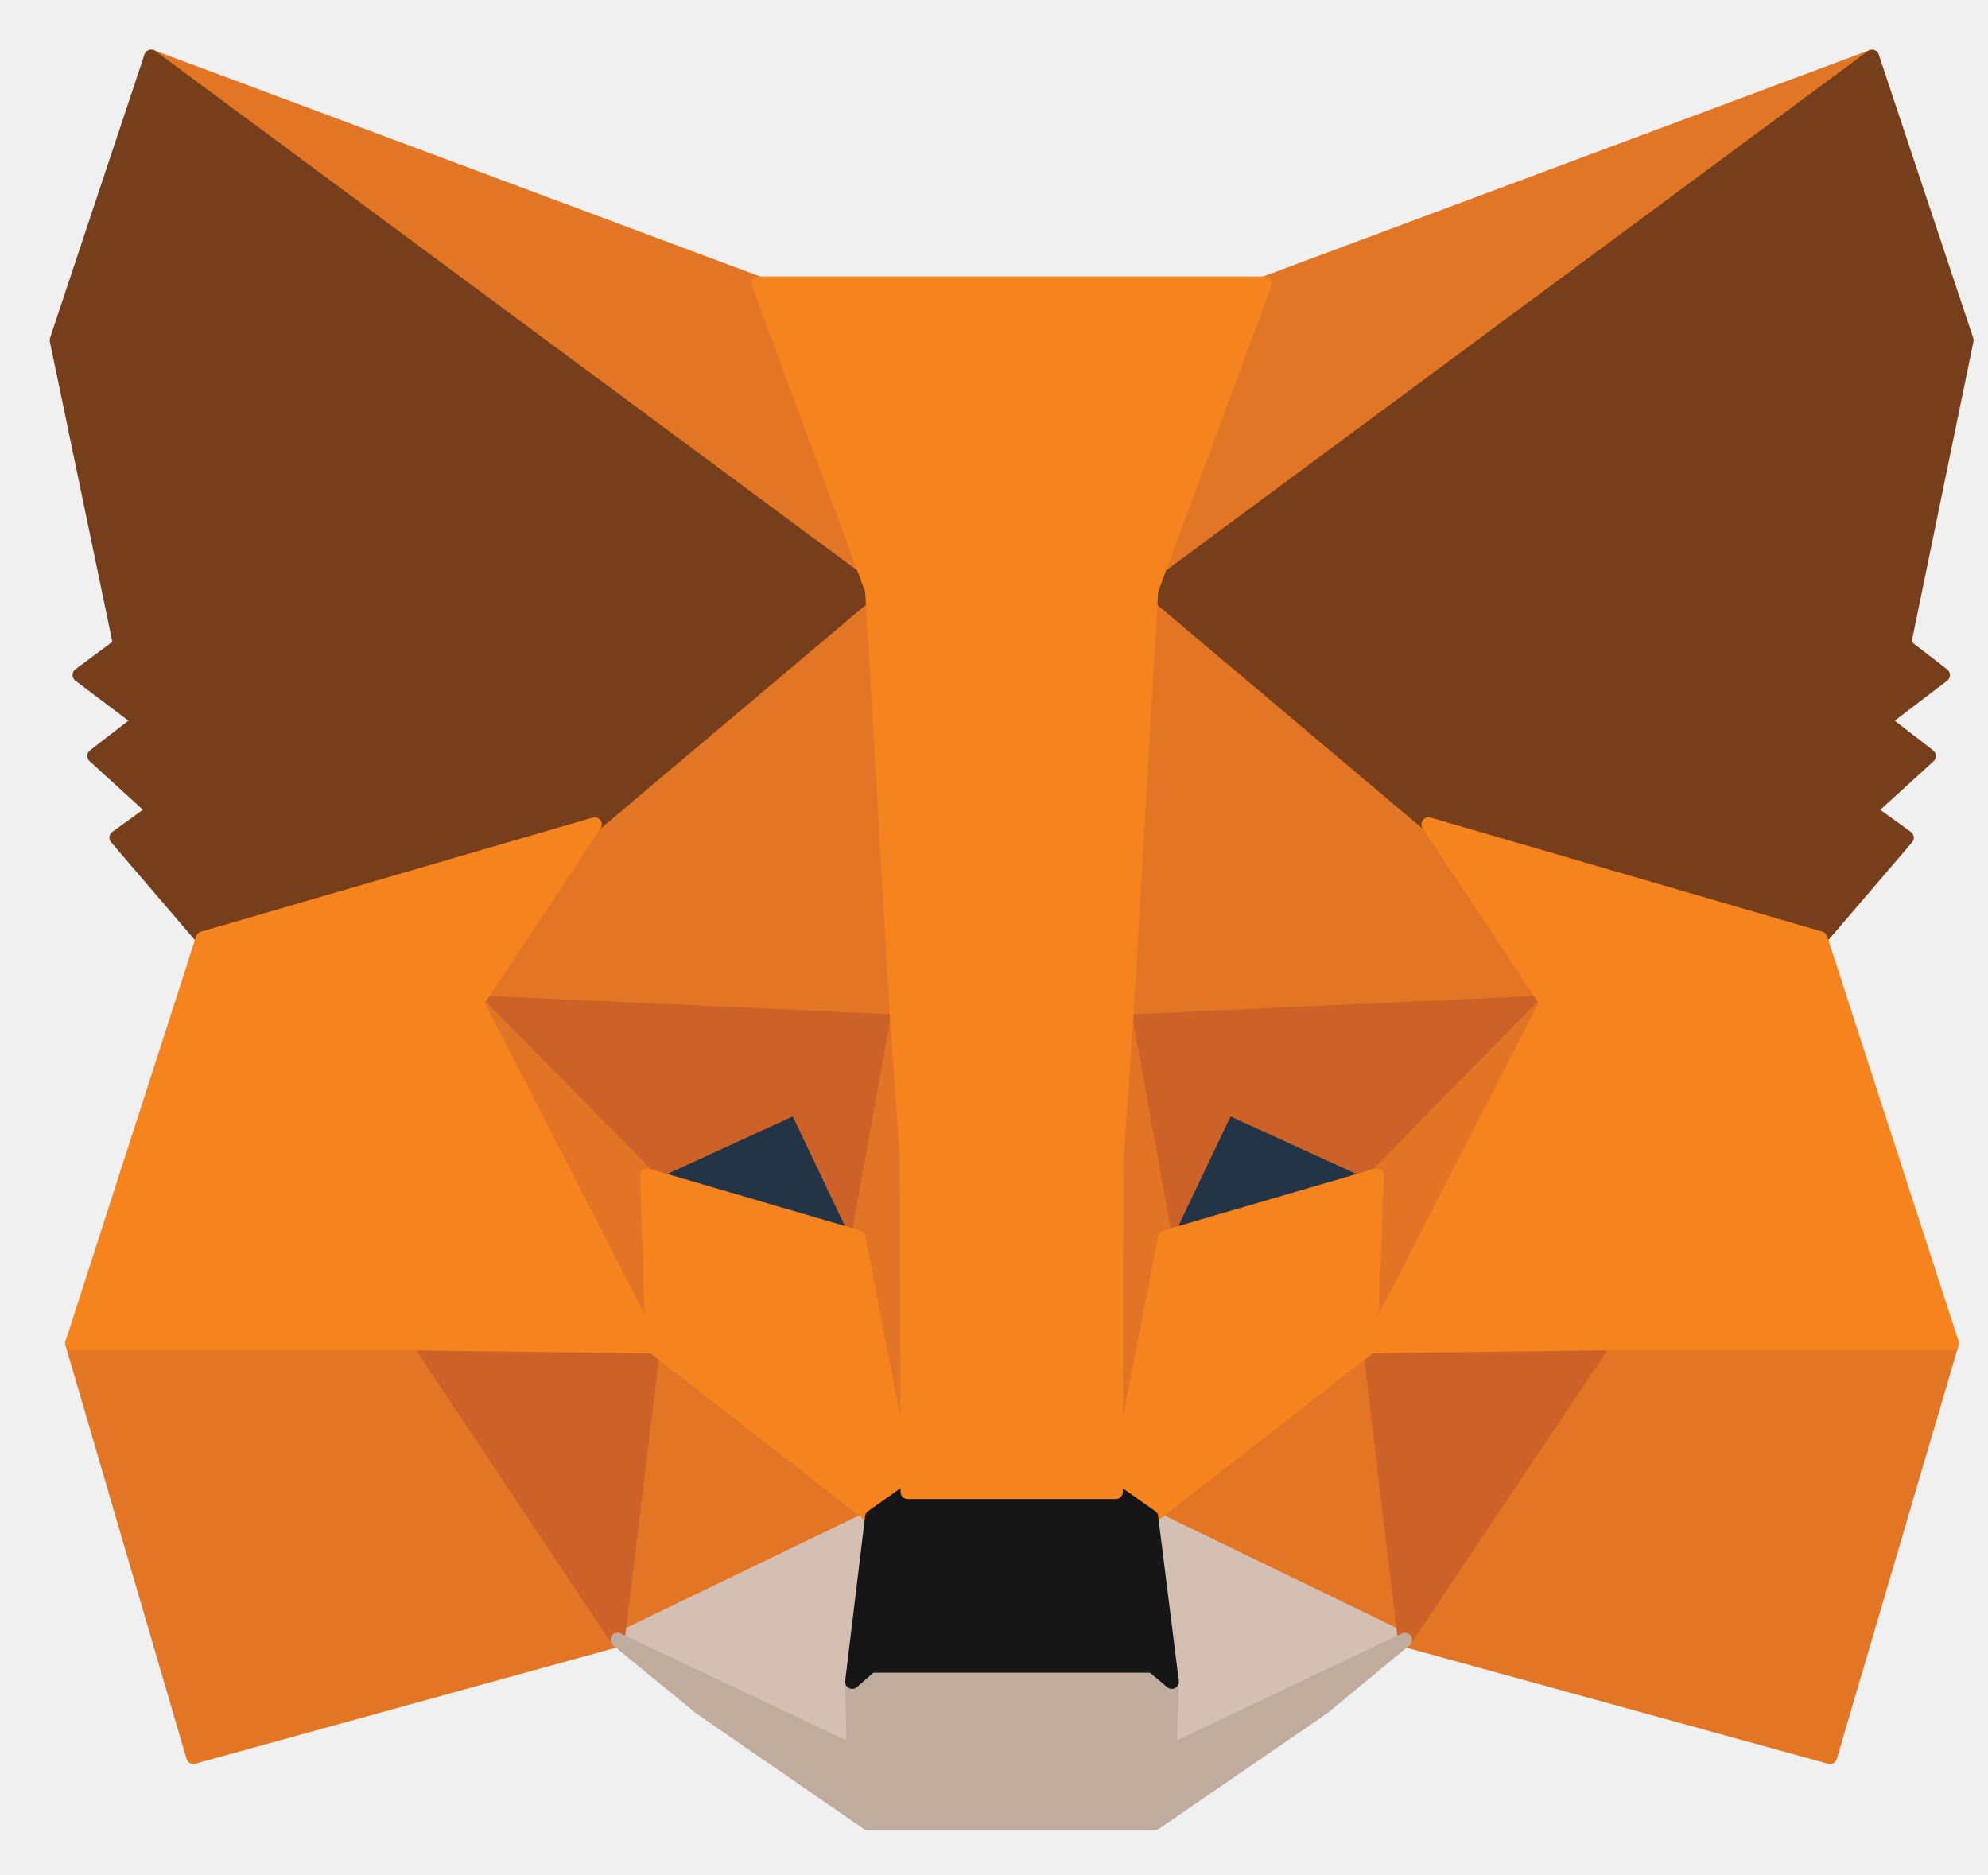
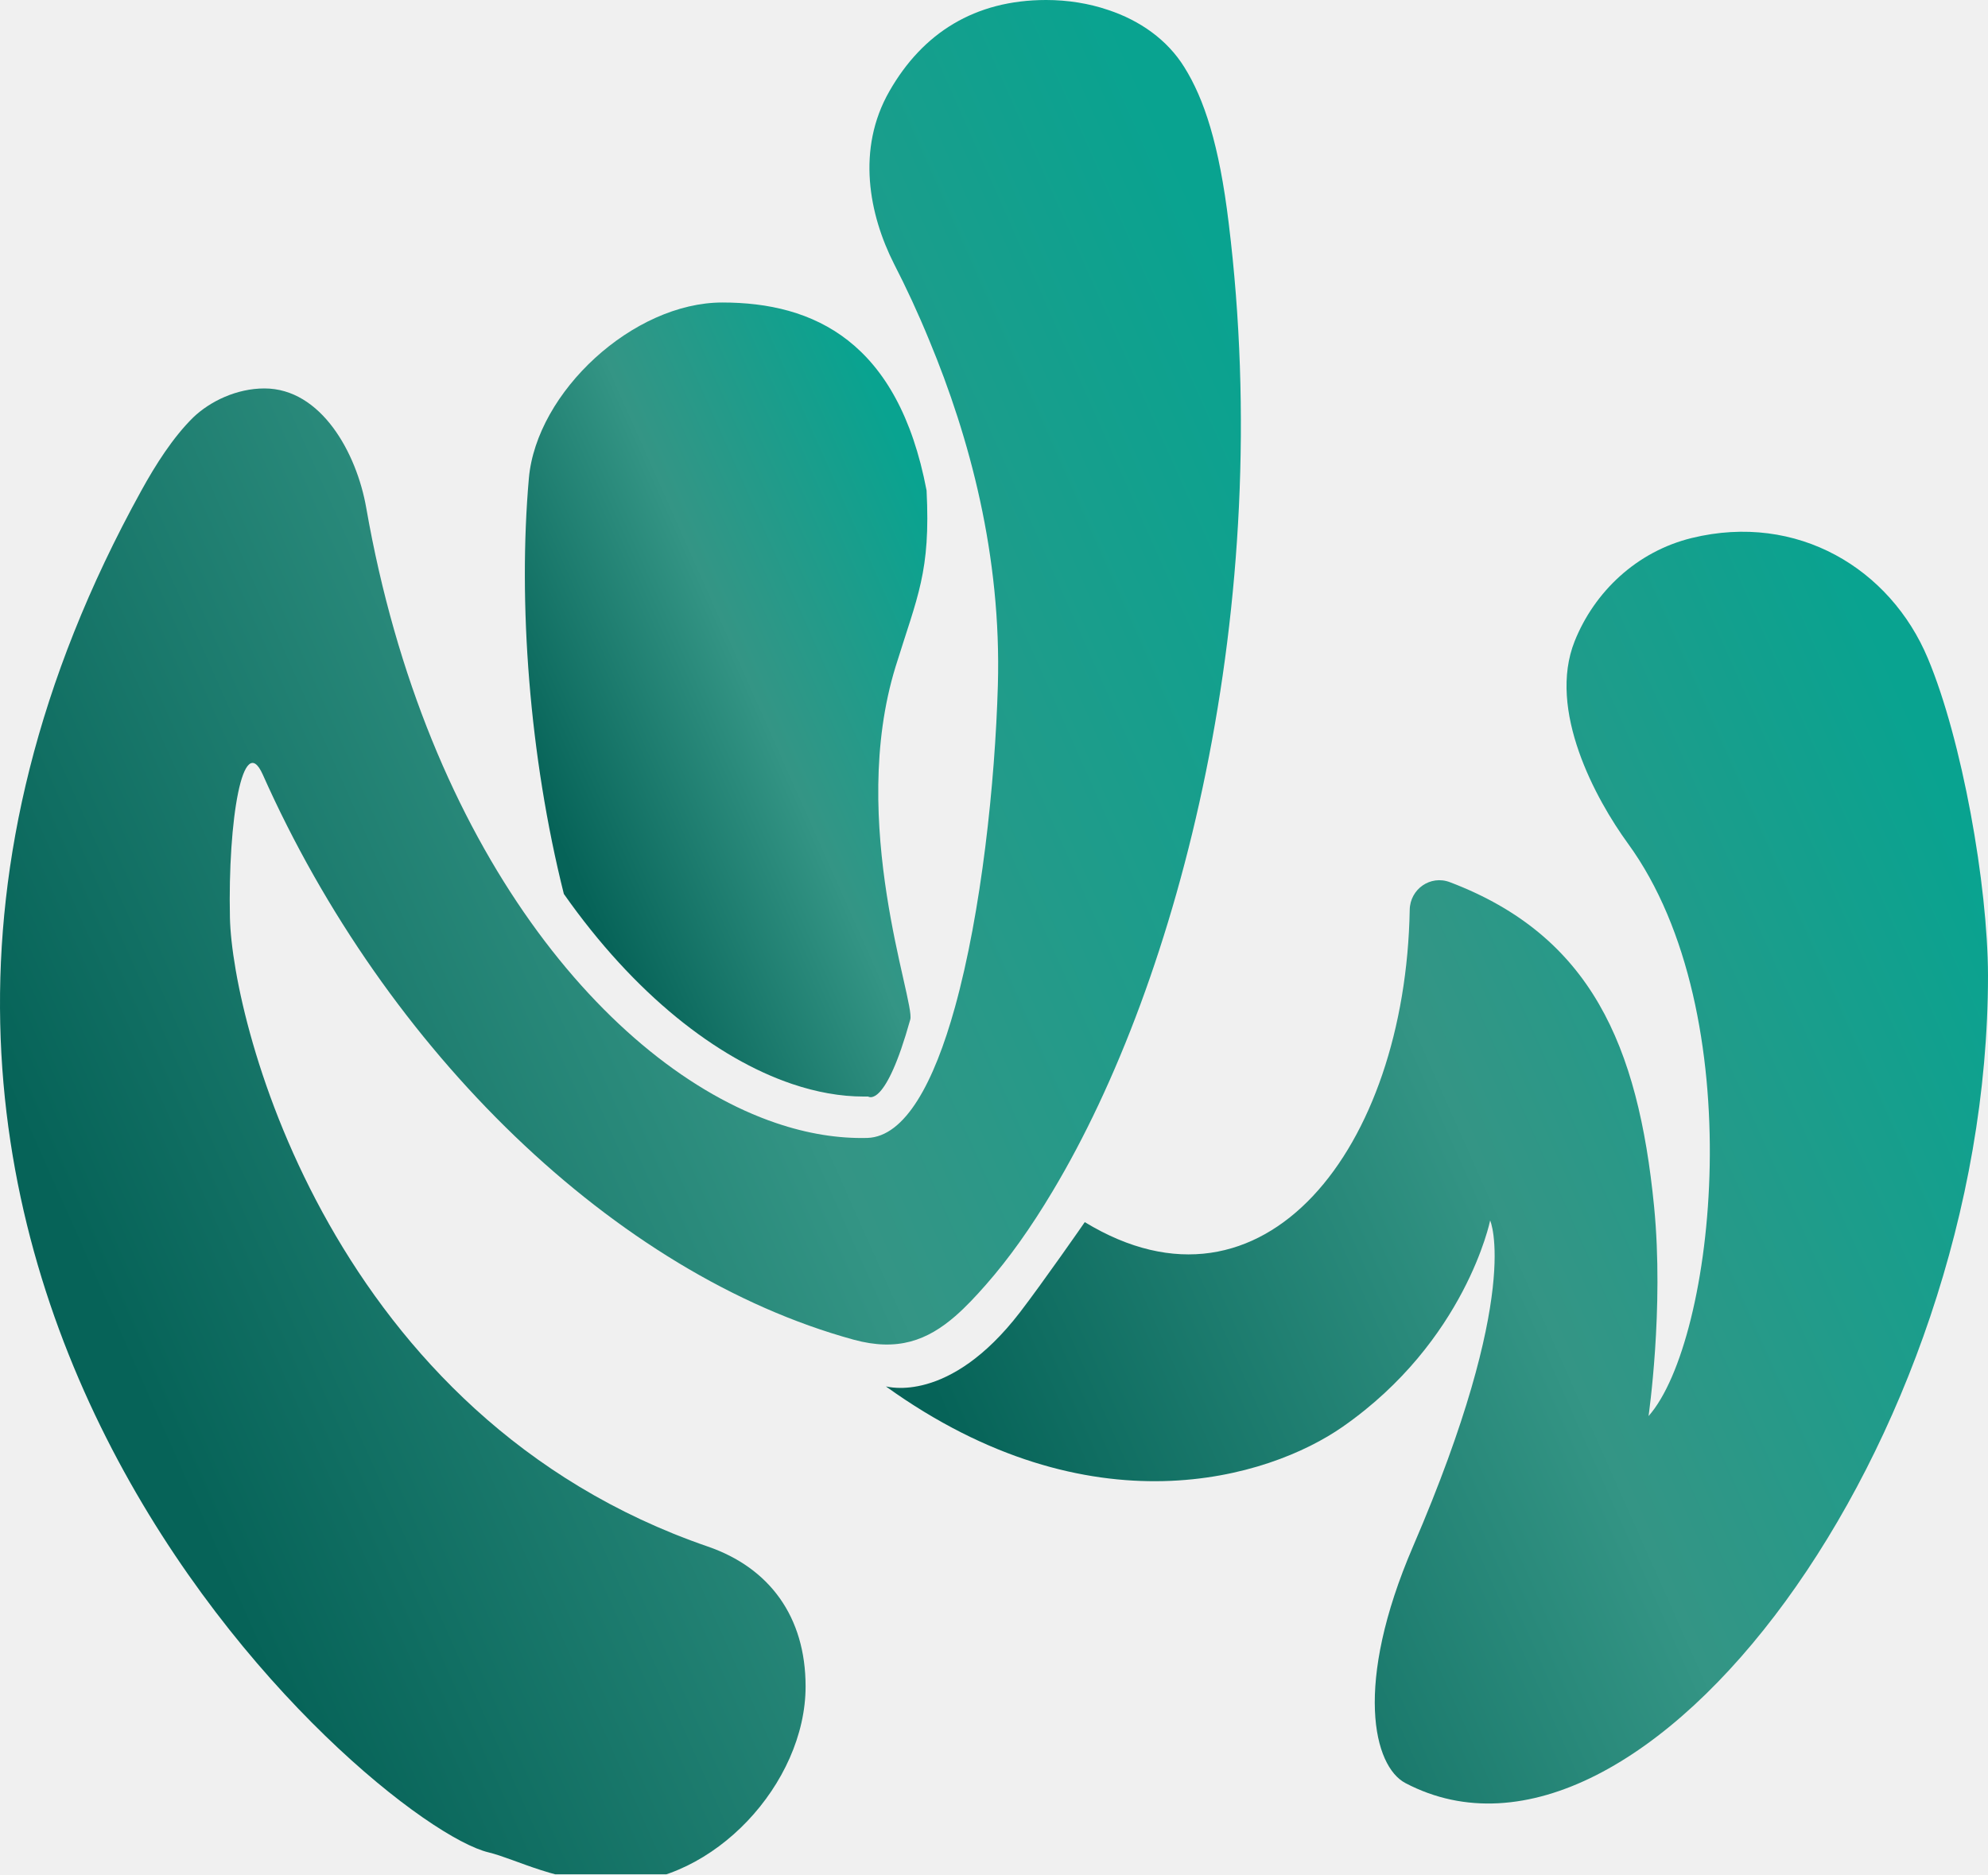
- <svg xmlns="http://www.w3.org/2000/svg" fill="none" height="33" viewBox="0 0 35 33" width="35">
-   <g stroke-linecap="round" stroke-linejoin="round" stroke-width=".25">
-     <path d="m32.958 1-13.134 9.718 2.442-5.727z" fill="#e17726" stroke="#e17726" />
-     <g fill="#e27625" stroke="#e27625">
-       <path d="m2.663 1 13.017 9.809-2.325-5.818z" />
-       <path d="m28.23 23.534-3.495 5.339 7.483 2.06 2.144-7.282z" />
-       <path d="m1.273 23.65 2.131 7.282 7.47-2.06-3.482-5.339z" />
-       <path d="m10.471 14.515-2.079 3.136 7.405.337-.247-7.969z" />
-       <path d="m25.151 14.515-5.157-4.587-.169 8.06 7.405-.337z" />
-       <path d="m10.873 28.872 4.482-2.164-3.858-3.006z" />
-       <path d="m20.266 26.708 4.469 2.164-.611-5.17z" />
-     </g>
-     <path d="m24.735 28.872-4.469-2.164.364 2.902-.039 1.231z" fill="#d5bfb2" stroke="#d5bfb2" />
-     <path d="m10.873 28.872 4.157 1.97-.026-1.231.351-2.902z" fill="#d5bfb2" stroke="#d5bfb2" />
-     <path d="m15.108 21.784-3.716-1.088 2.624-1.205z" fill="#233447" stroke="#233447" />
-     <path d="m20.513 21.784 1.091-2.293 2.637 1.205z" fill="#233447" stroke="#233447" />
-     <path d="m10.873 28.872.649-5.339-4.131.117z" fill="#cc6228" stroke="#cc6228" />
-     <path d="m24.098 23.534.637 5.339 3.495-5.222z" fill="#cc6228" stroke="#cc6228" />
-     <path d="m27.229 17.651-7.405.337.689 3.797 1.091-2.293 2.637 1.205z" fill="#cc6228" stroke="#cc6228" />
-     <path d="m11.393 20.696 2.624-1.205 1.091 2.293.689-3.797-7.405-.337z" fill="#cc6228" stroke="#cc6228" />
-     <path d="m8.392 17.651 3.105 6.051-.104-3.006z" fill="#e27525" stroke="#e27525" />
-     <path d="m24.241 20.696-.117 3.006 3.105-6.051z" fill="#e27525" stroke="#e27525" />
-     <path d="m15.797 17.988-.689 3.797.87 4.483.195-5.909z" fill="#e27525" stroke="#e27525" />
-     <path d="m19.824 17.988-.364 2.358.182 5.922.87-4.483z" fill="#e27525" stroke="#e27525" />
-     <path d="m20.513 21.784-.87 4.483.624.441 3.858-3.006.117-3.006z" fill="#f5841f" stroke="#f5841f" />
-     <path d="m11.393 20.696.104 3.006 3.858 3.006.624-.441-.87-4.483z" fill="#f5841f" stroke="#f5841f" />
-     <path d="m20.591 30.842.039-1.231-.338-.285h-4.963l-.325.285.026 1.231-4.157-1.97 1.455 1.192 2.949 2.034h5.054l2.962-2.034 1.442-1.192z" fill="#c0ac9d" stroke="#c0ac9d" />
-     <path d="m20.266 26.708-.624-.441h-3.663l-.624.441-.351 2.902.325-.285h4.963l.338.285z" fill="#161616" stroke="#161616" />
-     <path d="m33.517 11.353 1.104-5.364-1.663-4.989-12.692 9.394 4.885 4.12 6.898 2.009 1.52-1.775-.663-.479 1.052-.959-.805-.622 1.052-.803z" fill="#763e1a" stroke="#763e1a" />
-     <path d="m1 5.989 1.117 5.364-.715.531 1.065.803-.805.622 1.052.959-.663.479 1.52 1.775 6.898-2.009 4.885-4.12-12.692-9.394z" fill="#763e1a" stroke="#763e1a" />
-     <path d="m32.049 16.523-6.898-2.009 2.079 3.136-3.105 6.051 4.105-.052h6.132z" fill="#f5841f" stroke="#f5841f" />
-     <path d="m10.47 14.515-6.898 2.009-2.299 7.127h6.119l4.105.052-3.105-6.051z" fill="#f5841f" stroke="#f5841f" />
-     <path d="m19.824 17.988.442-7.593 2.001-5.403h-8.912l2.001 5.403.442 7.593.169 2.384.013 5.896h3.663l.013-5.896z" fill="#f5841f" stroke="#f5841f" />
+ <svg xmlns="http://www.w3.org/2000/svg" width="35" height="33" viewBox="0 0 35 33" fill="none">
+   <g clip-path="url(#clip0)">
+     <path d="M18.53 20.977C18.153 21.609 17.762 22.16 17.361 22.616C17.178 22.825 17 23.014 16.821 23.17C16.324 23.602 15.802 23.798 15.029 23.587C10.834 22.437 6.794 18.507 4.627 13.639C4.277 12.855 4.011 14.435 4.048 16.157C4.09 18.055 5.856 24.956 12.461 27.229C13.547 27.603 14.183 28.464 14.183 29.692C14.183 31.401 12.561 33.151 10.852 33.151C9.828 33.151 9.088 32.731 8.602 32.614C6.536 32.121 -4.975 22.157 2.487 8.64C2.738 8.184 3.044 7.702 3.401 7.35C3.7 7.064 4.167 6.839 4.656 6.839C5.653 6.839 6.279 7.973 6.448 8.942C7.498 14.949 10.718 18.775 13.664 19.773C14.214 19.96 14.754 20.048 15.269 20.035C15.936 20.015 16.445 19.059 16.812 17.736C17.279 16.054 17.519 13.777 17.568 12.069C17.634 9.783 17.07 7.7 16.361 5.994C16.163 5.511 15.954 5.062 15.74 4.646C15.302 3.781 15.073 2.627 15.659 1.605C16.244 0.581 17.163 0 18.418 0C18.794 0 19.169 0.059 19.512 0.176C20.069 0.361 20.549 0.698 20.849 1.18C21.199 1.739 21.465 2.543 21.632 3.928C22.462 10.681 20.769 17.243 18.53 20.977Z" fill="url(#paint0_linear)" />
+     <path d="M13.943 19.084C14.377 19.231 14.8 19.306 15.201 19.306C15.232 19.306 15.26 19.306 15.284 19.306C15.289 19.306 15.584 19.535 16.026 17.95C16.114 17.635 14.919 14.48 15.769 11.732C16.154 10.49 16.385 10.072 16.313 8.636C15.813 6.007 14.326 5.326 12.717 5.326C11.147 5.326 9.445 6.901 9.311 8.422C9.119 10.609 9.317 13.306 9.927 15.739C11.169 17.507 12.618 18.635 13.943 19.084Z" fill="url(#paint1_linear)" />
+     <path d="M33.941 11.591C33.281 10.014 31.645 9.019 29.786 9.472C28.811 9.71 28.069 10.424 27.723 11.289C27.238 12.502 28.093 14.072 28.663 14.854C30.841 17.846 30.198 23.604 29.024 24.932C29.022 24.934 29.299 23.049 29.121 21.239C28.841 18.401 28.007 16.474 25.526 15.532C25.184 15.402 24.825 15.653 24.819 16.019C24.744 20.207 22.253 23.439 19.098 21.517C19.094 21.526 18.356 22.585 17.958 23.104C16.705 24.734 15.619 24.41 15.597 24.41C19.204 27.002 22.339 26.026 23.638 25.121C25.805 23.611 26.235 21.488 26.235 21.488C26.235 21.488 26.807 22.747 24.878 27.226C23.828 29.664 24.182 31.099 24.744 31.394C28.912 33.581 35 25.41 35 17.175C34.996 15.572 34.542 13.022 33.941 11.591Z" fill="url(#paint2_linear)" />
  </g>
+   <defs>
+     <linearGradient id="paint0_linear" x1="0.701" y1="22.742" x2="25.557" y2="11.676" gradientUnits="userSpaceOnUse">
+       <stop offset="0.032" stop-color="#066358" />
+       <stop offset="0.499" stop-color="#339484" />
+       <stop offset="0.507" stop-color="#349585" />
+       <stop offset="0.971" stop-color="#09A390" />
+     </linearGradient>
+     <linearGradient id="paint1_linear" x1="9.291" y1="14.309" x2="17.419" y2="10.69" gradientUnits="userSpaceOnUse">
+       <stop offset="0.032" stop-color="#066358" />
+       <stop offset="0.499" stop-color="#339484" />
+       <stop offset="0.507" stop-color="#349585" />
+       <stop offset="0.971" stop-color="#09A390" />
+     </linearGradient>
+     <linearGradient id="paint2_linear" x1="16.292" y1="25.973" x2="36.367" y2="17.035" gradientUnits="userSpaceOnUse">
+       <stop offset="0.032" stop-color="#066358" />
+       <stop offset="0.499" stop-color="#339484" />
+       <stop offset="0.507" stop-color="#349585" />
+       <stop offset="0.971" stop-color="#09A390" />
+     </linearGradient>
+     <clipPath id="clip0">
+       <rect width="35" height="33" fill="white" />
+     </clipPath>
+   </defs>
</svg>
